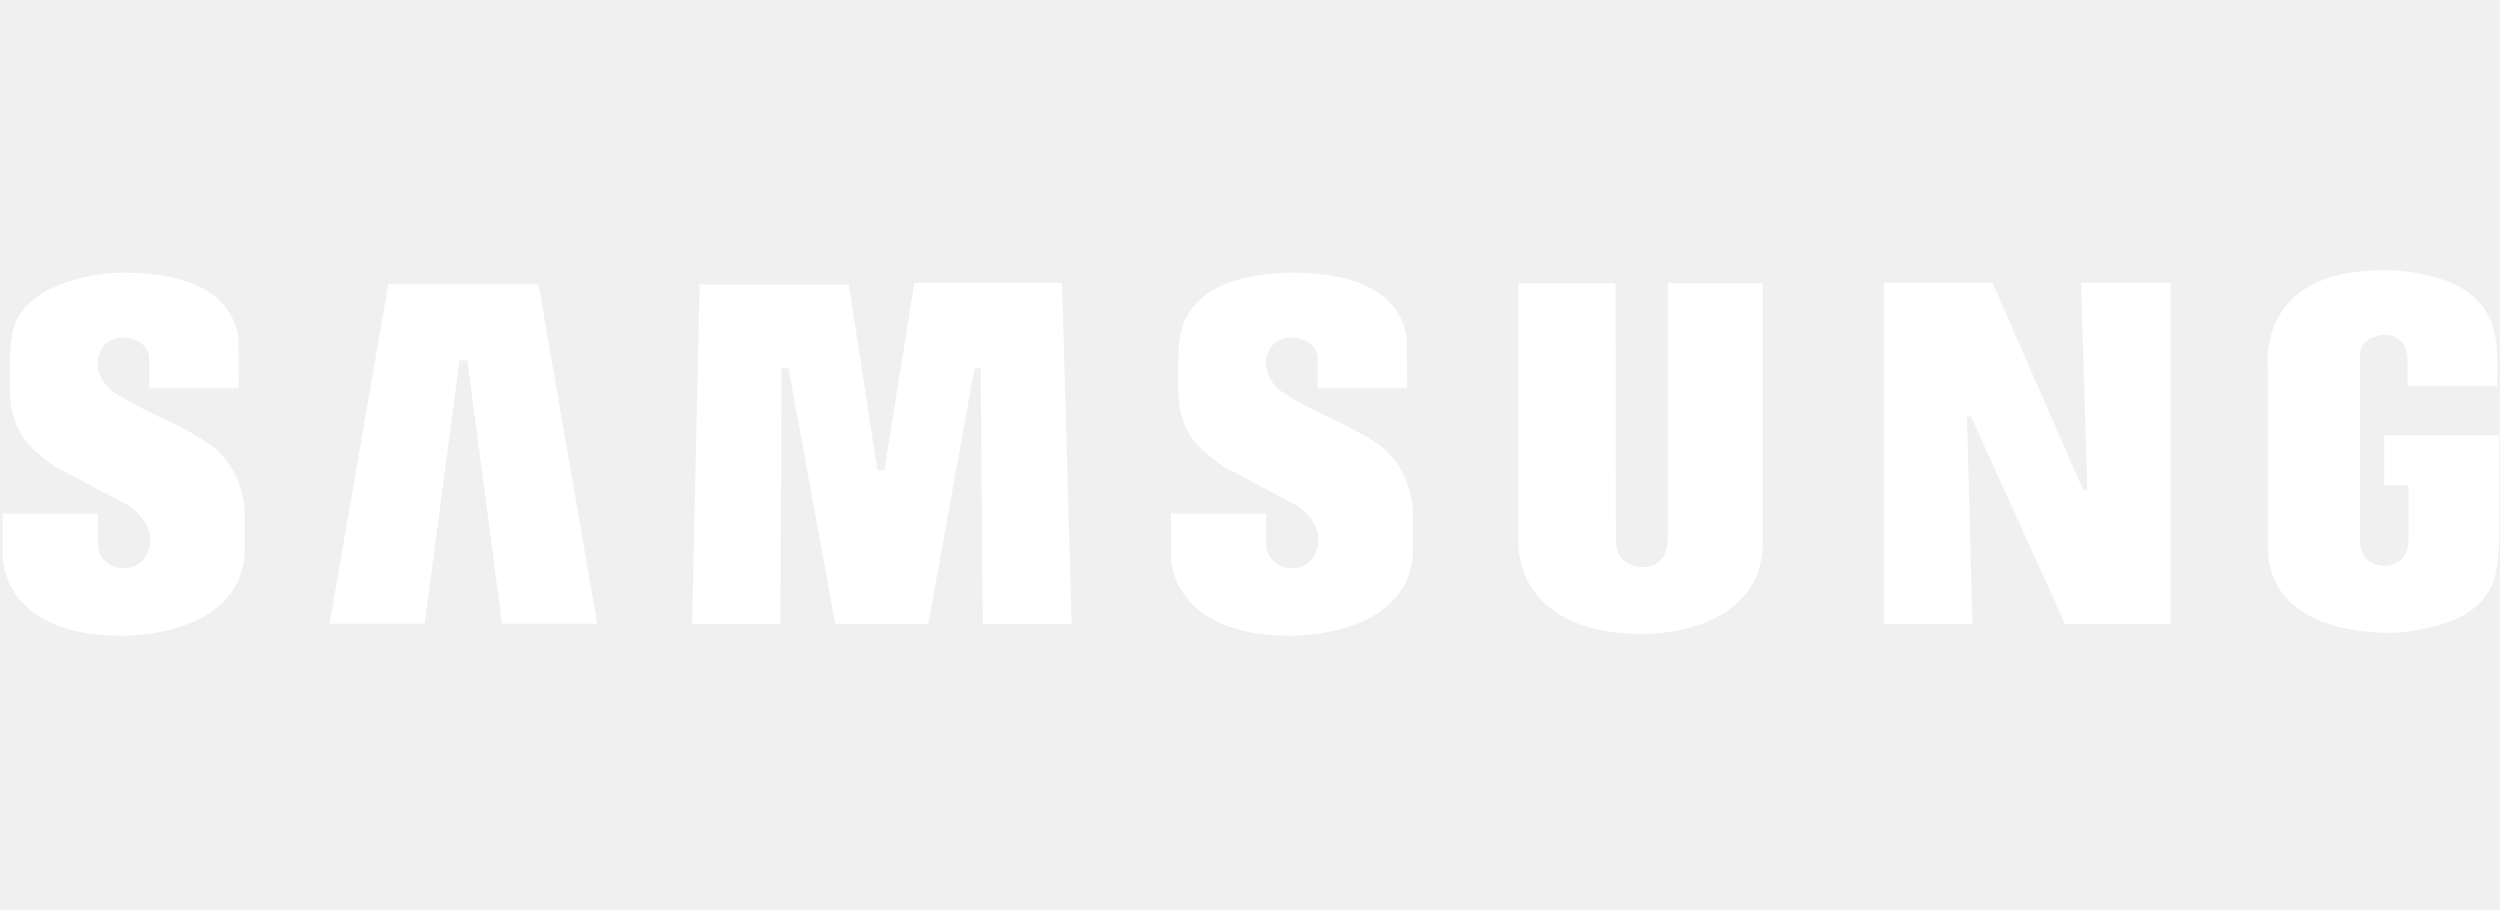
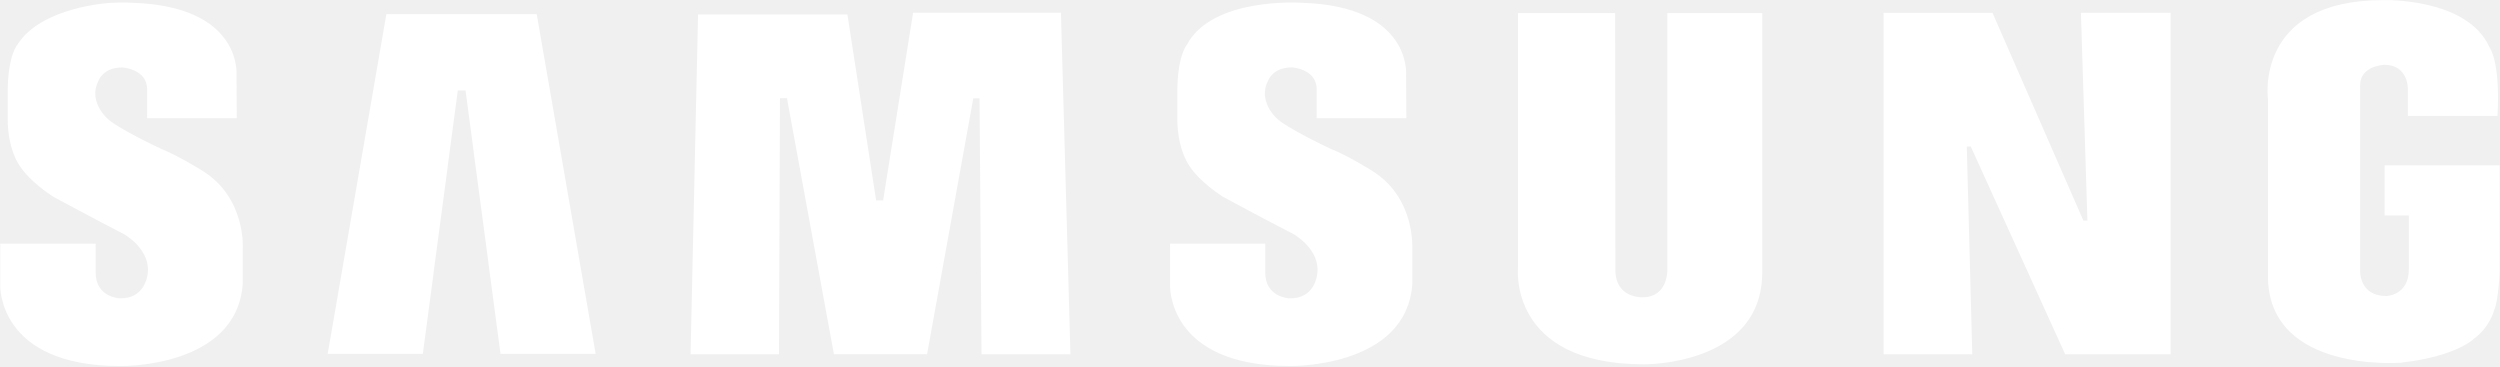
- <svg xmlns="http://www.w3.org/2000/svg" width="110" height="40" viewBox="4.358 12.548 100.209 15.028" fill="none">
-   <path fill-rule="evenodd" clip-rule="evenodd" d="M59.34 19.478C59.34 19.478 58.366 18.876 57.764 18.643C57.764 18.643 55.901 17.779 55.531 17.369C55.531 17.369 54.805 16.684 55.23 15.889C55.23 15.889 55.408 15.369 56.175 15.369C56.175 15.369 57.175 15.424 57.175 16.245V17.404H60.756L60.749 15.697C60.749 15.697 61.025 12.903 56.531 12.78C56.531 12.78 52.997 12.548 51.984 14.451C51.984 14.451 51.586 14.876 51.586 16.355V17.424C51.586 17.424 51.545 18.656 52.175 19.451C52.175 19.451 52.531 19.972 53.408 20.546C53.408 20.546 55.188 21.505 56.257 22.054C56.257 22.054 57.335 22.669 57.193 23.649C57.193 23.649 57.105 24.655 56.064 24.614C56.064 24.614 55.111 24.572 55.111 23.585V22.427H51.295V24.109C51.295 24.109 51.189 27.325 56.092 27.325C56.092 27.325 60.777 27.42 60.995 24.025V22.655C60.995 22.655 61.161 20.574 59.34 19.478ZM41.007 13.181L39.808 20.695H39.527L38.382 13.248H32.4L32.1 26.856H35.642L35.685 16.603H35.963L37.84 26.854H41.566L43.42 16.607H43.667L43.753 26.856H47.313L46.929 13.181H41.007ZM19.924 13.237L17.568 26.84H21.381L22.776 16.293H23.09L24.485 26.84H28.297L25.942 13.237H19.924ZM99.926 19.291V21.297H100.904V23.451C100.904 24.504 100.004 24.524 100.004 24.524C98.91 24.524 98.951 23.523 98.951 23.523V16.073C98.951 15.305 99.922 15.264 99.922 15.264C100.854 15.264 100.86 16.18 100.86 16.18V17.312H104.45C104.567 15.101 104.126 14.566 104.126 14.566C103.236 12.566 99.867 12.675 99.867 12.675C94.69 12.675 95.265 16.647 95.265 16.647V23.851C95.376 27.576 100.477 27.198 100.563 27.195C102.832 26.944 103.517 26.222 103.517 26.222C104.148 25.754 104.31 25.105 104.31 25.105C104.491 24.727 104.536 23.523 104.536 23.523V19.291H99.926ZM88.027 21.505H87.871L84.228 13.184H79.87V26.857H83.417L83.204 18.538H83.363L87.137 26.857H91.363V13.183H87.771L88.027 21.505ZM71.211 23.45C71.211 23.45 71.262 24.572 70.221 24.572C70.221 24.572 69.127 24.631 69.127 23.478L69.116 13.193H65.225V23.396C65.225 23.396 64.826 27.258 70.276 27.258C70.276 27.258 75.013 27.315 75.013 23.574V13.193H71.211V23.45ZM12.507 19.478C12.507 19.478 11.535 18.876 10.932 18.644C10.932 18.644 9.07 17.781 8.7 17.369C8.7 17.369 7.974 16.683 8.4 15.89C8.4 15.89 8.577 15.37 9.344 15.37C9.344 15.37 10.344 15.425 10.344 16.246V17.404H13.926L13.919 15.697C13.919 15.697 14.193 12.903 9.701 12.781C9.701 12.781 9.363 12.759 8.866 12.784C8.866 12.784 6.145 12.93 5.172 14.423C5.166 14.434 5.158 14.442 5.153 14.452C5.153 14.452 4.756 14.876 4.756 16.356V17.424C4.756 17.424 4.714 18.657 5.344 19.451C5.344 19.451 5.7 19.972 6.577 20.547C6.577 20.547 8.357 21.505 9.426 22.054C9.426 22.054 10.505 22.669 10.362 23.65C10.362 23.65 10.274 24.656 9.233 24.615C9.233 24.615 8.281 24.572 8.281 23.586V22.427H4.465V24.11C4.465 24.11 4.358 27.326 9.261 27.326C9.261 27.326 13.945 27.421 14.165 24.026V22.658C14.165 22.656 14.329 20.574 12.507 19.478Z" fill="white" />
+ <svg xmlns="http://www.w3.org/2000/svg" width="100.1" height="14.66" viewBox="2219.45 32.67 100.1 14.66" fill="none">
+   <g>
+     <g>
+       <path fill-rule="evenodd" clip-rule="evenodd" d="M2274.34 39.478C2274.34 39.478 2273.37 38.876 2272.76 38.643C2272.76 38.643 2270.9 37.779 2270.53 37.368C2270.53 37.368 2269.8 36.684 2270.23 35.889C2270.23 35.889 2270.41 35.368 2271.18 35.368C2271.18 35.368 2272.17 35.423 2272.17 36.245V37.403H2275.76L2275.75 35.697C2275.75 35.697 2276.02 32.903 2271.53 32.78C2271.53 32.78 2268 32.547 2266.98 34.451C2266.98 34.451 2266.59 34.876 2266.59 36.355V37.423C2266.59 37.423 2266.55 38.656 2267.17 39.45C2267.17 39.45 2267.53 39.971 2268.41 40.546C2268.41 40.546 2270.19 41.504 2271.26 42.053C2271.26 42.053 2272.34 42.669 2272.19 43.649C2272.19 43.649 2272.11 44.655 2271.06 44.614C2271.06 44.614 2270.11 44.571 2270.11 43.584V42.427H2266.3V44.108C2266.3 44.108 2266.19 47.325 2271.09 47.325C2271.09 47.325 2275.78 47.42 2276 44.024V42.655C2275.99 42.655 2276.16 40.574 2274.34 39.478ZM2256.01 33.18L2254.81 40.694H2254.53L2253.38 33.248H2247.4L2247.1 46.855H2250.64L2250.68 36.602H2250.96L2252.84 46.853H2256.57L2258.42 36.606H2258.67L2258.75 46.855H2262.31L2261.93 33.18H2256.01ZM2234.92 33.237L2232.57 46.84H2236.38L2237.78 36.293H2238.09L2239.49 46.84H2243.3L2240.94 33.237H2234.92ZM2314.93 39.29V41.297H2315.9V43.451C2315.9 44.504 2315 44.523 2315 44.523C2313.91 44.523 2313.95 43.523 2313.95 43.523V36.072C2313.95 35.305 2314.92 35.264 2314.92 35.264C2315.85 35.264 2315.86 36.179 2315.86 36.179V37.312H2319.45C2319.57 35.1 2319.13 34.565 2319.13 34.565C2318.24 32.566 2314.87 32.675 2314.87 32.675C2309.69 32.675 2310.26 36.647 2310.26 36.647V43.85C2310.38 47.576 2315.48 47.197 2315.56 47.194C2317.83 46.943 2318.52 46.222 2318.52 46.222C2319.15 45.753 2319.31 45.105 2319.31 45.105C2319.49 44.727 2319.54 43.523 2319.54 43.523V39.29H2314.93ZM2303.03 41.504H2302.87L2299.23 33.184H2294.87V46.856H2298.42L2298.2 38.537H2298.36L2302.14 46.856H2306.36V33.183H2302.77L2303.03 41.504ZM2286.21 43.45C2286.21 43.45 2286.26 44.572 2285.22 44.572C2285.22 44.572 2284.13 44.631 2284.13 43.478L2284.12 33.192H2280.23V43.396C2280.23 43.396 2279.83 47.258 2285.28 47.258C2285.28 47.258 2290.01 47.314 2290.01 43.573V33.193H2286.21V43.45ZM2227.51 39.478C2227.51 39.478 2226.53 38.876 2225.93 38.643C2225.93 38.643 2224.07 37.78 2223.7 37.369C2223.7 37.369 2222.97 36.683 2223.4 35.89C2223.4 35.89 2223.58 35.37 2224.34 35.37C2224.34 35.37 2225.34 35.424 2225.34 36.245V37.404H2228.93L2228.92 35.697C2228.92 35.697 2229.19 32.903 2224.7 32.78C2224.7 32.78 2224.36 32.759 2223.87 32.784C2223.87 32.784 2221.15 32.93 2220.17 34.422C2220.17 34.434 2220.16 34.442 2220.15 34.452C2220.15 34.452 2219.76 34.876 2219.76 36.355V37.424C2219.76 37.424 2219.71 38.657 2220.34 39.451C2220.34 39.451 2220.7 39.972 2221.58 40.546C2221.58 40.546 2223.36 41.505 2224.43 42.054C2224.43 42.054 2225.51 42.668 2225.36 43.65C2225.36 43.65 2225.27 44.656 2224.23 44.614C2224.23 44.614 2223.28 44.572 2223.28 43.585V42.427H2219.46V44.11C2219.46 44.11 2219.36 47.326 2224.26 47.326C2224.26 47.326 2228.94 47.421 2229.17 44.025V42.657C2229.17 42.656 2229.33 40.574 2227.51 39.478Z" fill="white" />
+     </g>
+   </g>
</svg>
